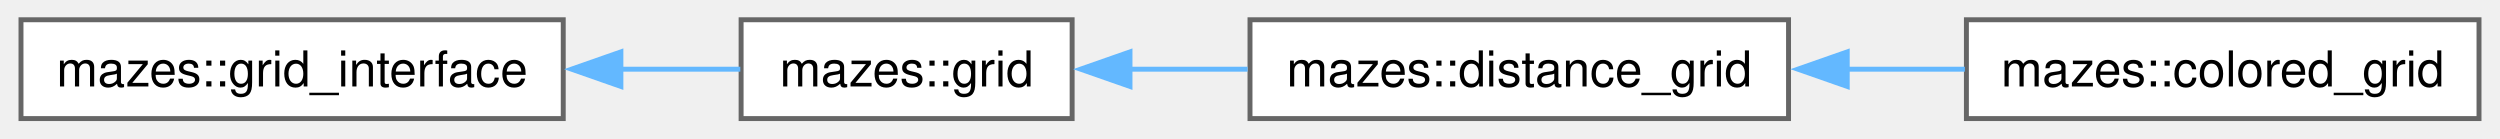
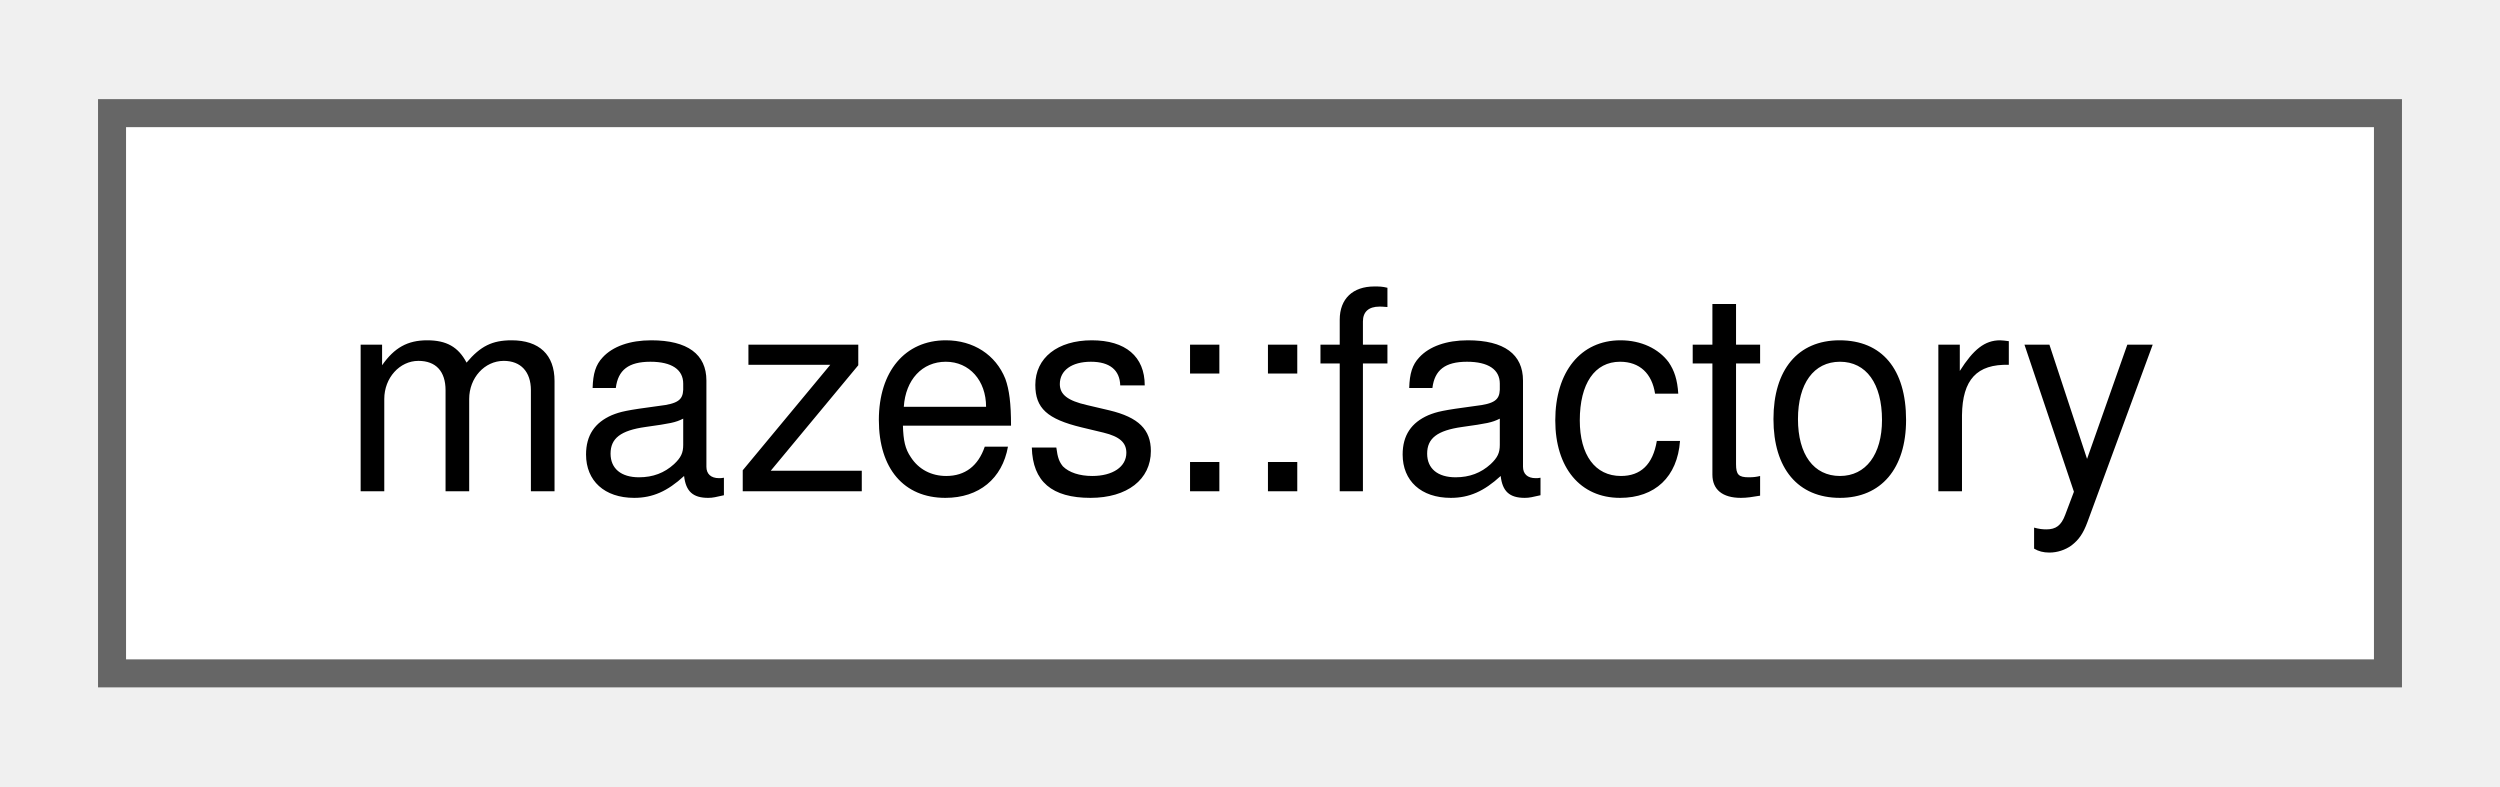
- <svg xmlns="http://www.w3.org/2000/svg" xmlns:xlink="http://www.w3.org/1999/xlink" width="506pt" height="28pt" viewBox="0.00 0.00 505.50 28.00">
+ <svg xmlns="http://www.w3.org/2000/svg" xmlns:xlink="http://www.w3.org/1999/xlink" width="89pt" height="28pt" viewBox="0.00 0.00 89.25 28.00">
  <g id="graph0" class="graph" transform="scale(1 1) rotate(0) translate(4 24)">
    <g id="Node000000" class="node">
      <g id="a_Node000000">
-         <a xlink:href="classmazes_1_1grid__interface.html" target="_top" xlink:title="Interface for the grid class.">
-           <polygon fill="white" stroke="#666666" points="109.75,-20 0,-20 0,0 109.75,0 109.75,-20" />
-           <text text-anchor="middle" x="54.88" y="-6.5" font-family="Helvetica,sans-Serif" font-size="10.00">mazes::grid_interface</text>
-         </a>
-       </g>
-     </g>
-     <g id="Node000001" class="node">
-       <g id="a_Node000001">
-         <a xlink:href="classmazes_1_1grid.html" target="_top" xlink:title="General purpose grid class for maze generation.">
-           <polygon fill="white" stroke="#666666" points="212.75,-20 145.75,-20 145.75,0 212.75,0 212.75,-20" />
-           <text text-anchor="middle" x="179.25" y="-6.5" font-family="Helvetica,sans-Serif" font-size="10.00">mazes::grid</text>
-         </a>
-       </g>
-     </g>
-     <g id="edge4_Node000000_Node000001" class="edge">
-       <g id="a_edge4_Node000000_Node000001">
-         <a xlink:title=" ">
-           <path fill="none" stroke="#63b8ff" d="M121.36,-10C129.76,-10 138.05,-10 145.59,-10" />
-           <polygon fill="#63b8ff" stroke="#63b8ff" points="121.42,-6.5 111.42,-10 121.42,-13.5 121.42,-6.5" />
-         </a>
-       </g>
-     </g>
-     <g id="Node000002" class="node">
-       <g id="a_Node000002">
-         <a xlink:href="classmazes_1_1distance__grid.html" target="_top" xlink:title="A grid that can calculate distances between cells.">
-           <polygon fill="white" stroke="#666666" points="357.75,-20 248.75,-20 248.75,0 357.75,0 357.75,-20" />
-           <text text-anchor="middle" x="303.25" y="-6.5" font-family="Helvetica,sans-Serif" font-size="10.00">mazes::distance_grid</text>
-         </a>
-       </g>
-     </g>
-     <g id="edge5_Node000001_Node000002" class="edge">
-       <g id="a_edge5_Node000001_Node000002">
-         <a xlink:title=" ">
-           <path fill="none" stroke="#63b8ff" d="M224.35,-10C232.11,-10 240.27,-10 248.26,-10" />
-           <polygon fill="#63b8ff" stroke="#63b8ff" points="224.46,-6.5 214.46,-10 224.46,-13.5 224.46,-6.5" />
-         </a>
-       </g>
-     </g>
-     <g id="Node000003" class="node">
-       <g id="a_Node000003">
-         <a xlink:href="classmazes_1_1colored__grid.html" target="_top" xlink:title="Extension of the grid class to include color information.">
-           <polygon fill="white" stroke="#666666" points="497.5,-20 393.75,-20 393.75,0 497.5,0 497.5,-20" />
-           <text text-anchor="middle" x="445.62" y="-6.5" font-family="Helvetica,sans-Serif" font-size="10.00">mazes::colored_grid</text>
-         </a>
-       </g>
-     </g>
-     <g id="edge6_Node000002_Node000003" class="edge">
-       <g id="a_edge6_Node000002_Node000003">
-         <a xlink:title=" ">
-           <path fill="none" stroke="#63b8ff" d="M369.41,-10C377.48,-10 385.63,-10 393.44,-10" />
-           <polygon fill="#63b8ff" stroke="#63b8ff" points="369.63,-6.5 359.63,-10 369.63,-13.5 369.63,-6.5" />
+         <a xlink:href="classmazes_1_1factory.html" target="_top" xlink:title="Factory provides a way to create mazes.">
+           <polygon fill="white" stroke="#666666" points="81.25,-20 0,-20 0,0 81.25,0 81.25,-20" />
+           <text text-anchor="middle" x="40.62" y="-6.5" font-family="Helvetica,sans-Serif" font-size="10.00">mazes::factory</text>
        </a>
      </g>
    </g>
  </g>
</svg>
